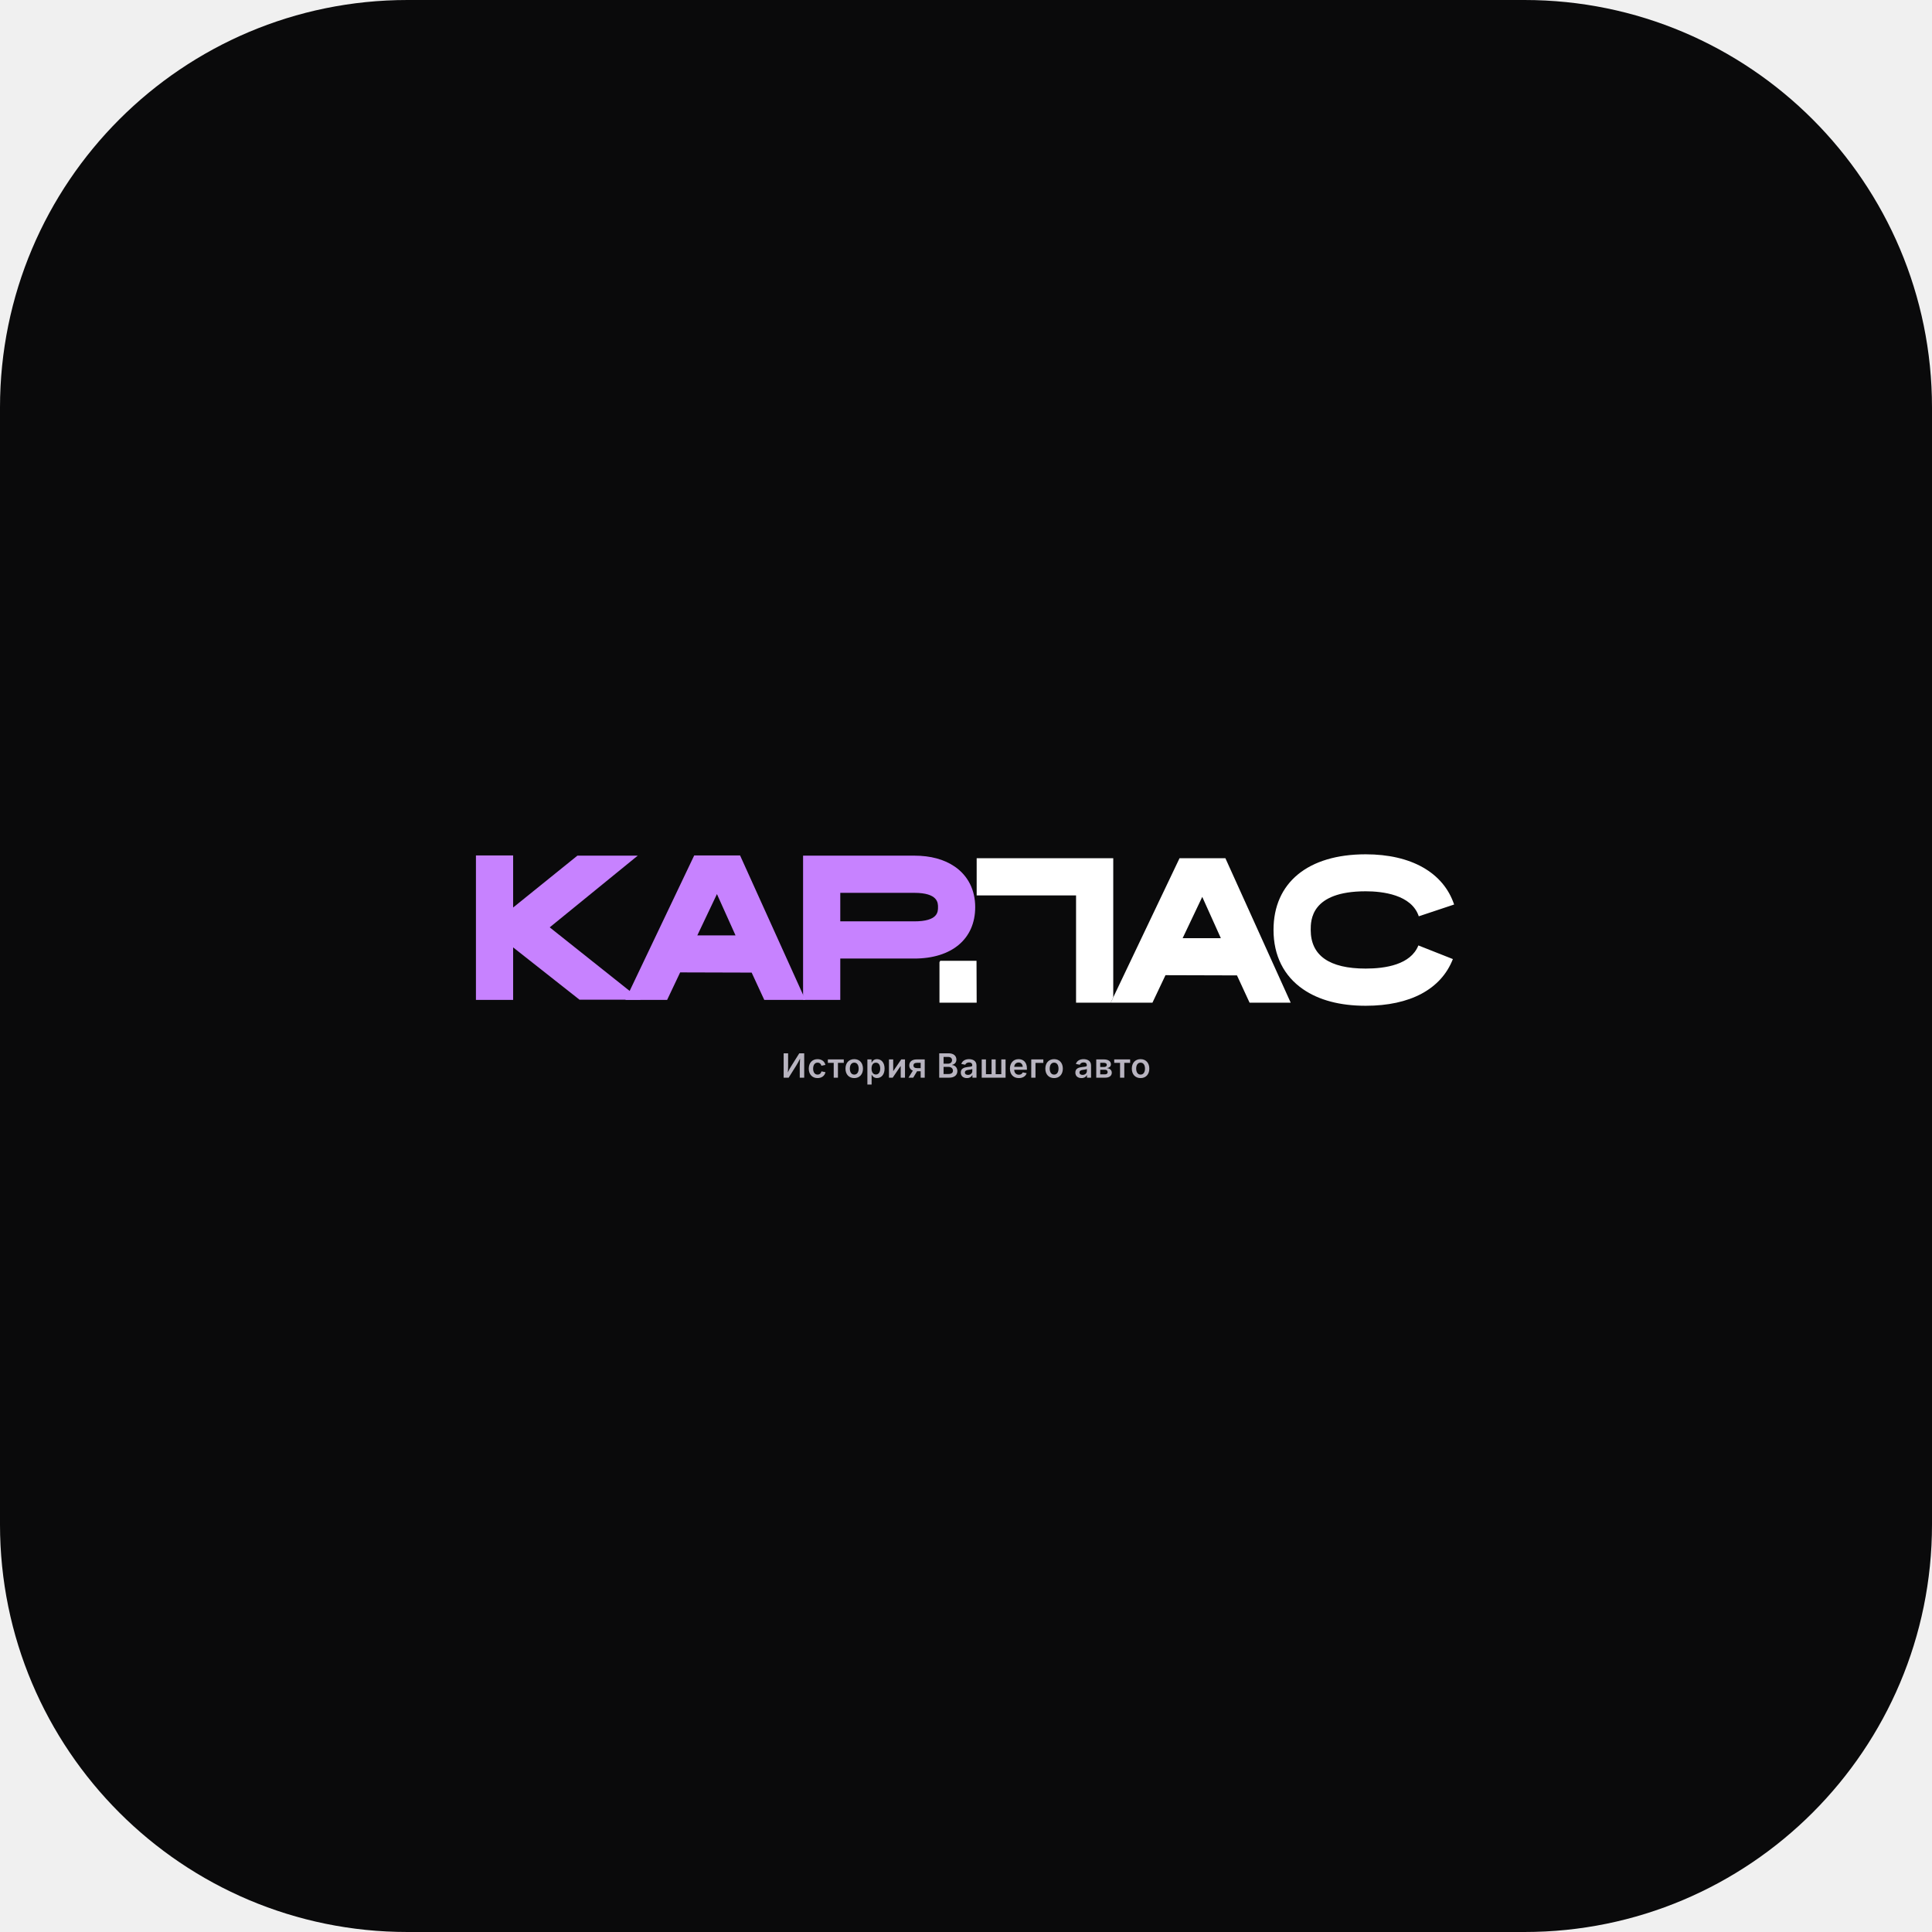
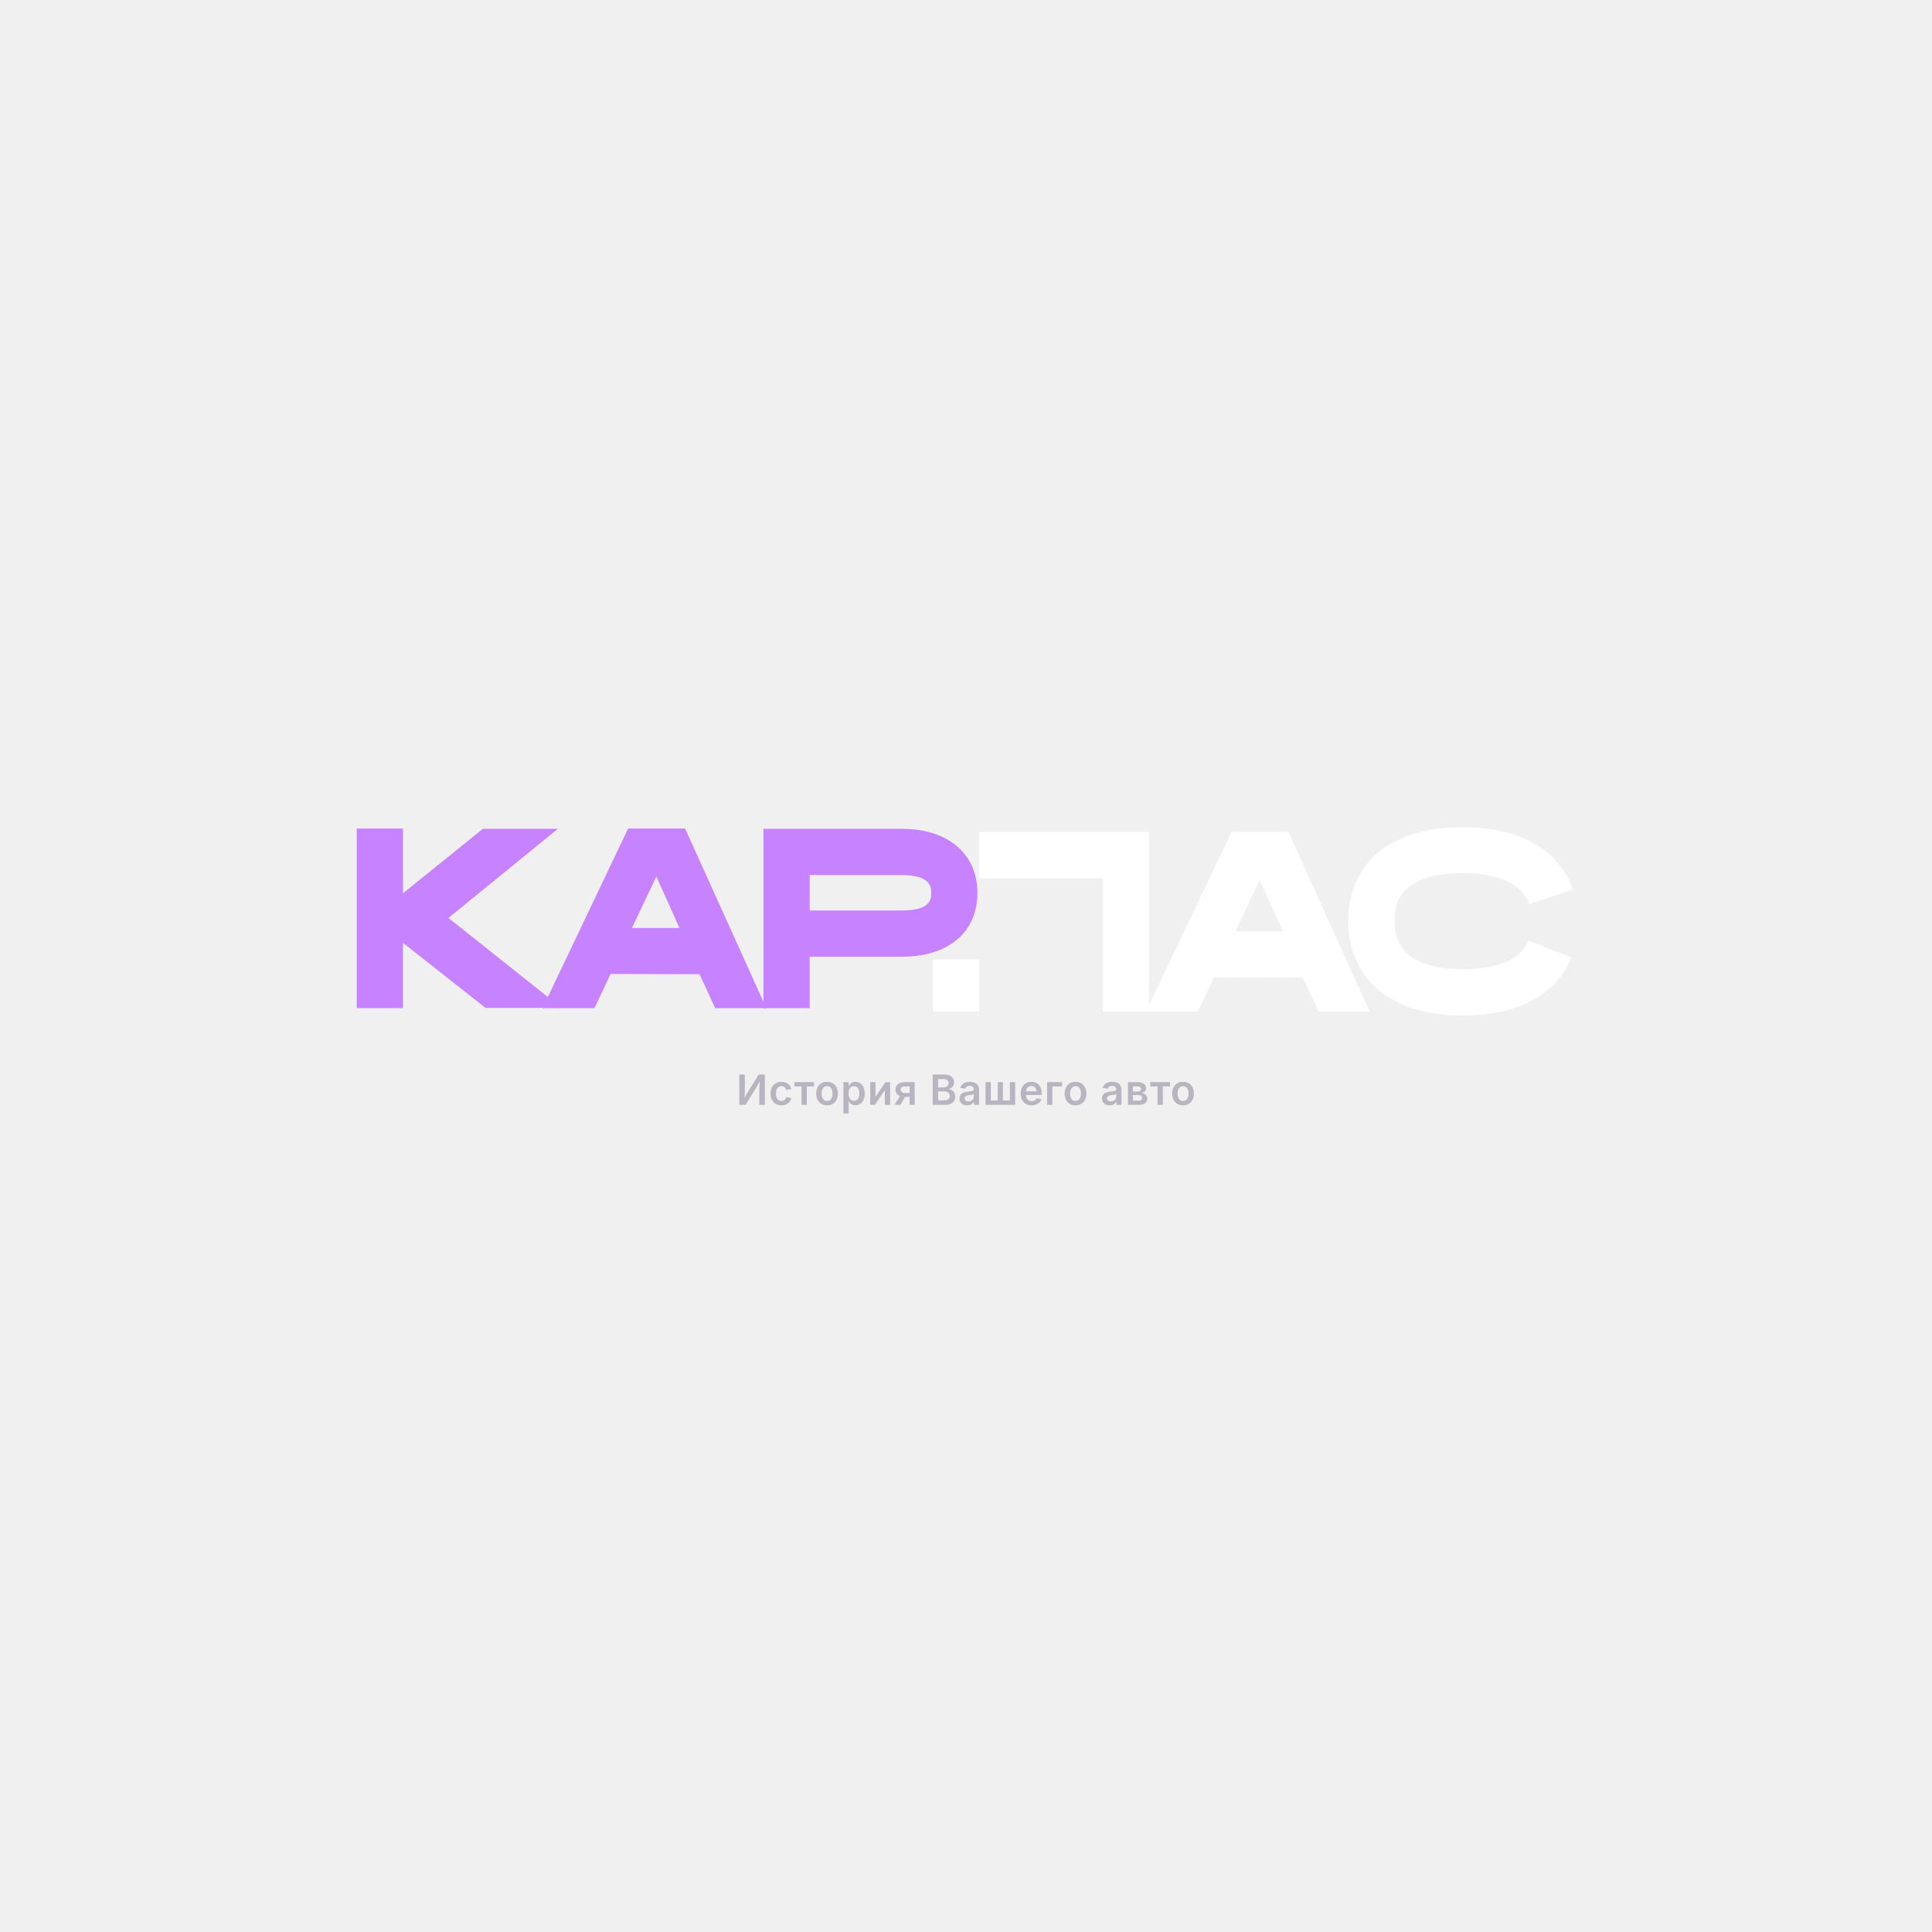
- <svg xmlns="http://www.w3.org/2000/svg" viewBox="0 0 512 512" fill="none" overflow="hidden" role="img" aria-label="КарПас — История Вашего авто">
-   <defs>
-     <clipPath id="faviconFrame">
-       <rect width="512" height="512" rx="108" ry="108" />
-     </clipPath>
-   </defs>
-   <g clip-path="url(#faviconFrame)">
-     <rect width="512" height="512" rx="108" ry="108" fill="#0a0a0b" />
-     <g transform="translate(256 256) scale(0.74) translate(-200 -54)">
-       <g transform="translate(24.5 14)">
-         <path d="M268.397 1.406L291.782 53.132H277.055L272.541 43.364L246.937 43.29L242.275 53.132H227.327L228.234 51.229L251.969 1.406H268.397ZM260.109 15.244L253.079 30.044H266.769L260.109 15.244Z" fill="white" />
-         <path d="M349.862 37.518C345.644 48.322 334.544 54.242 318.634 54.242C309.458 54.242 301.91 52.244 296.212 48.322C289.33 43.586 285.63 36.26 285.63 27.084C285.63 10.138 297.988 0 318.634 0C334.914 0 346.458 6.512 350.306 17.982L337.652 22.2C335.062 14.43 324.628 13.246 318.634 13.246C298.95 13.246 298.95 23.68 298.95 27.084C298.95 36.26 305.61 40.922 318.634 40.922C325.738 40.922 334.766 39.516 337.504 32.634L349.862 37.518Z" fill="white" />
-         <path d="M228.234 51.229V1.406H203.777H179.32V14.726H214.914V53.132H227.327L228.234 51.229Z" fill="white" />
-         <path d="M166 53.132H179.32L179.264 38.133H166.279L166 38.633L166 53.132Z" fill="white" />
-         <path d="M130.474 37.333V52.133H117.154V0.48H156.966C162.812 0.48 167.696 1.812 171.47 4.402C176.206 7.658 178.796 12.764 178.796 18.907C178.796 30.302 170.434 37.333 156.966 37.333H130.474ZM130.474 13.8V24.012H156.966C165.476 24.012 165.476 20.608 165.476 18.907C165.476 17.427 165.476 13.8 156.966 13.8H130.474Z" fill="#C782FF" />
-         <path d="M94.593 0.406L117.977 52.132H103.251L98.737 42.364L73.133 42.29L68.471 52.132H53.523L78.165 0.406H94.593ZM86.305 14.244L79.275 29.044H92.965L86.305 14.244Z" fill="#C782FF" />
-         <path d="M58.978 52.058H37.074L13.32 33.336V52.132H0V0.406H13.32V19.054L36.334 0.48H57.942L26.418 26.158L58.978 52.058Z" fill="#C782FF" />
-       </g>
-       <text x="200" y="94" text-anchor="middle" fill="#b8b4c0" font-family="system-ui, -apple-system, 'Segoe UI', sans-serif" font-size="12" font-weight="600" letter-spacing="0.02em">История Вашего авто</text>
+ <svg xmlns="http://www.w3.org/2000/svg" viewBox="0 0 512 512" fill="none" overflow="visible" role="img" aria-label="КарПас — История Вашего авто">
+   <g transform="translate(256 256) scale(0.92) translate(-200 -54)">
+     <g transform="translate(24.5 14)">
+       <path d="M268.397 1.406L291.782 53.132H277.055L272.541 43.364L246.937 43.29L242.275 53.132H227.327L228.234 51.229L251.969 1.406H268.397ZM260.109 15.244L253.079 30.044H266.769L260.109 15.244Z" fill="white" />
+       <path d="M349.862 37.518C345.644 48.322 334.544 54.242 318.634 54.242C309.458 54.242 301.91 52.244 296.212 48.322C289.33 43.586 285.63 36.26 285.63 27.084C285.63 10.138 297.988 0 318.634 0C334.914 0 346.458 6.512 350.306 17.982L337.652 22.2C335.062 14.43 324.628 13.246 318.634 13.246C298.95 13.246 298.95 23.68 298.95 27.084C298.95 36.26 305.61 40.922 318.634 40.922C325.738 40.922 334.766 39.516 337.504 32.634L349.862 37.518Z" fill="white" />
+       <path d="M228.234 51.229V1.406H203.777H179.32V14.726H214.914V53.132H227.327L228.234 51.229Z" fill="white" />
+       <path d="M166 53.132H179.32L179.264 38.133H166.279L166 38.633L166 53.132Z" fill="white" />
+       <path d="M130.474 37.333V52.133H117.154V0.48H156.966C162.812 0.48 167.696 1.812 171.47 4.402C176.206 7.658 178.796 12.764 178.796 18.907C178.796 30.302 170.434 37.333 156.966 37.333H130.474ZM130.474 13.8V24.012H156.966C165.476 24.012 165.476 20.608 165.476 18.907C165.476 17.427 165.476 13.8 156.966 13.8H130.474Z" fill="#C782FF" />
+       <path d="M94.593 0.406L117.977 52.132H103.251L98.737 42.364L73.133 42.29L68.471 52.132H53.523L78.165 0.406H94.593ZM86.305 14.244L79.275 29.044H92.965L86.305 14.244Z" fill="#C782FF" />
+       <path d="M58.978 52.058H37.074L13.32 33.336V52.132H0V0.406H13.32V19.054L36.334 0.48H57.942L26.418 26.158L58.978 52.058Z" fill="#C782FF" />
    </g>
+     <text x="200" y="94" text-anchor="middle" fill="#b8b4c0" font-family="system-ui, -apple-system, 'Segoe UI', sans-serif" font-size="12" font-weight="600" letter-spacing="0.02em">История Вашего авто</text>
  </g>
</svg>
